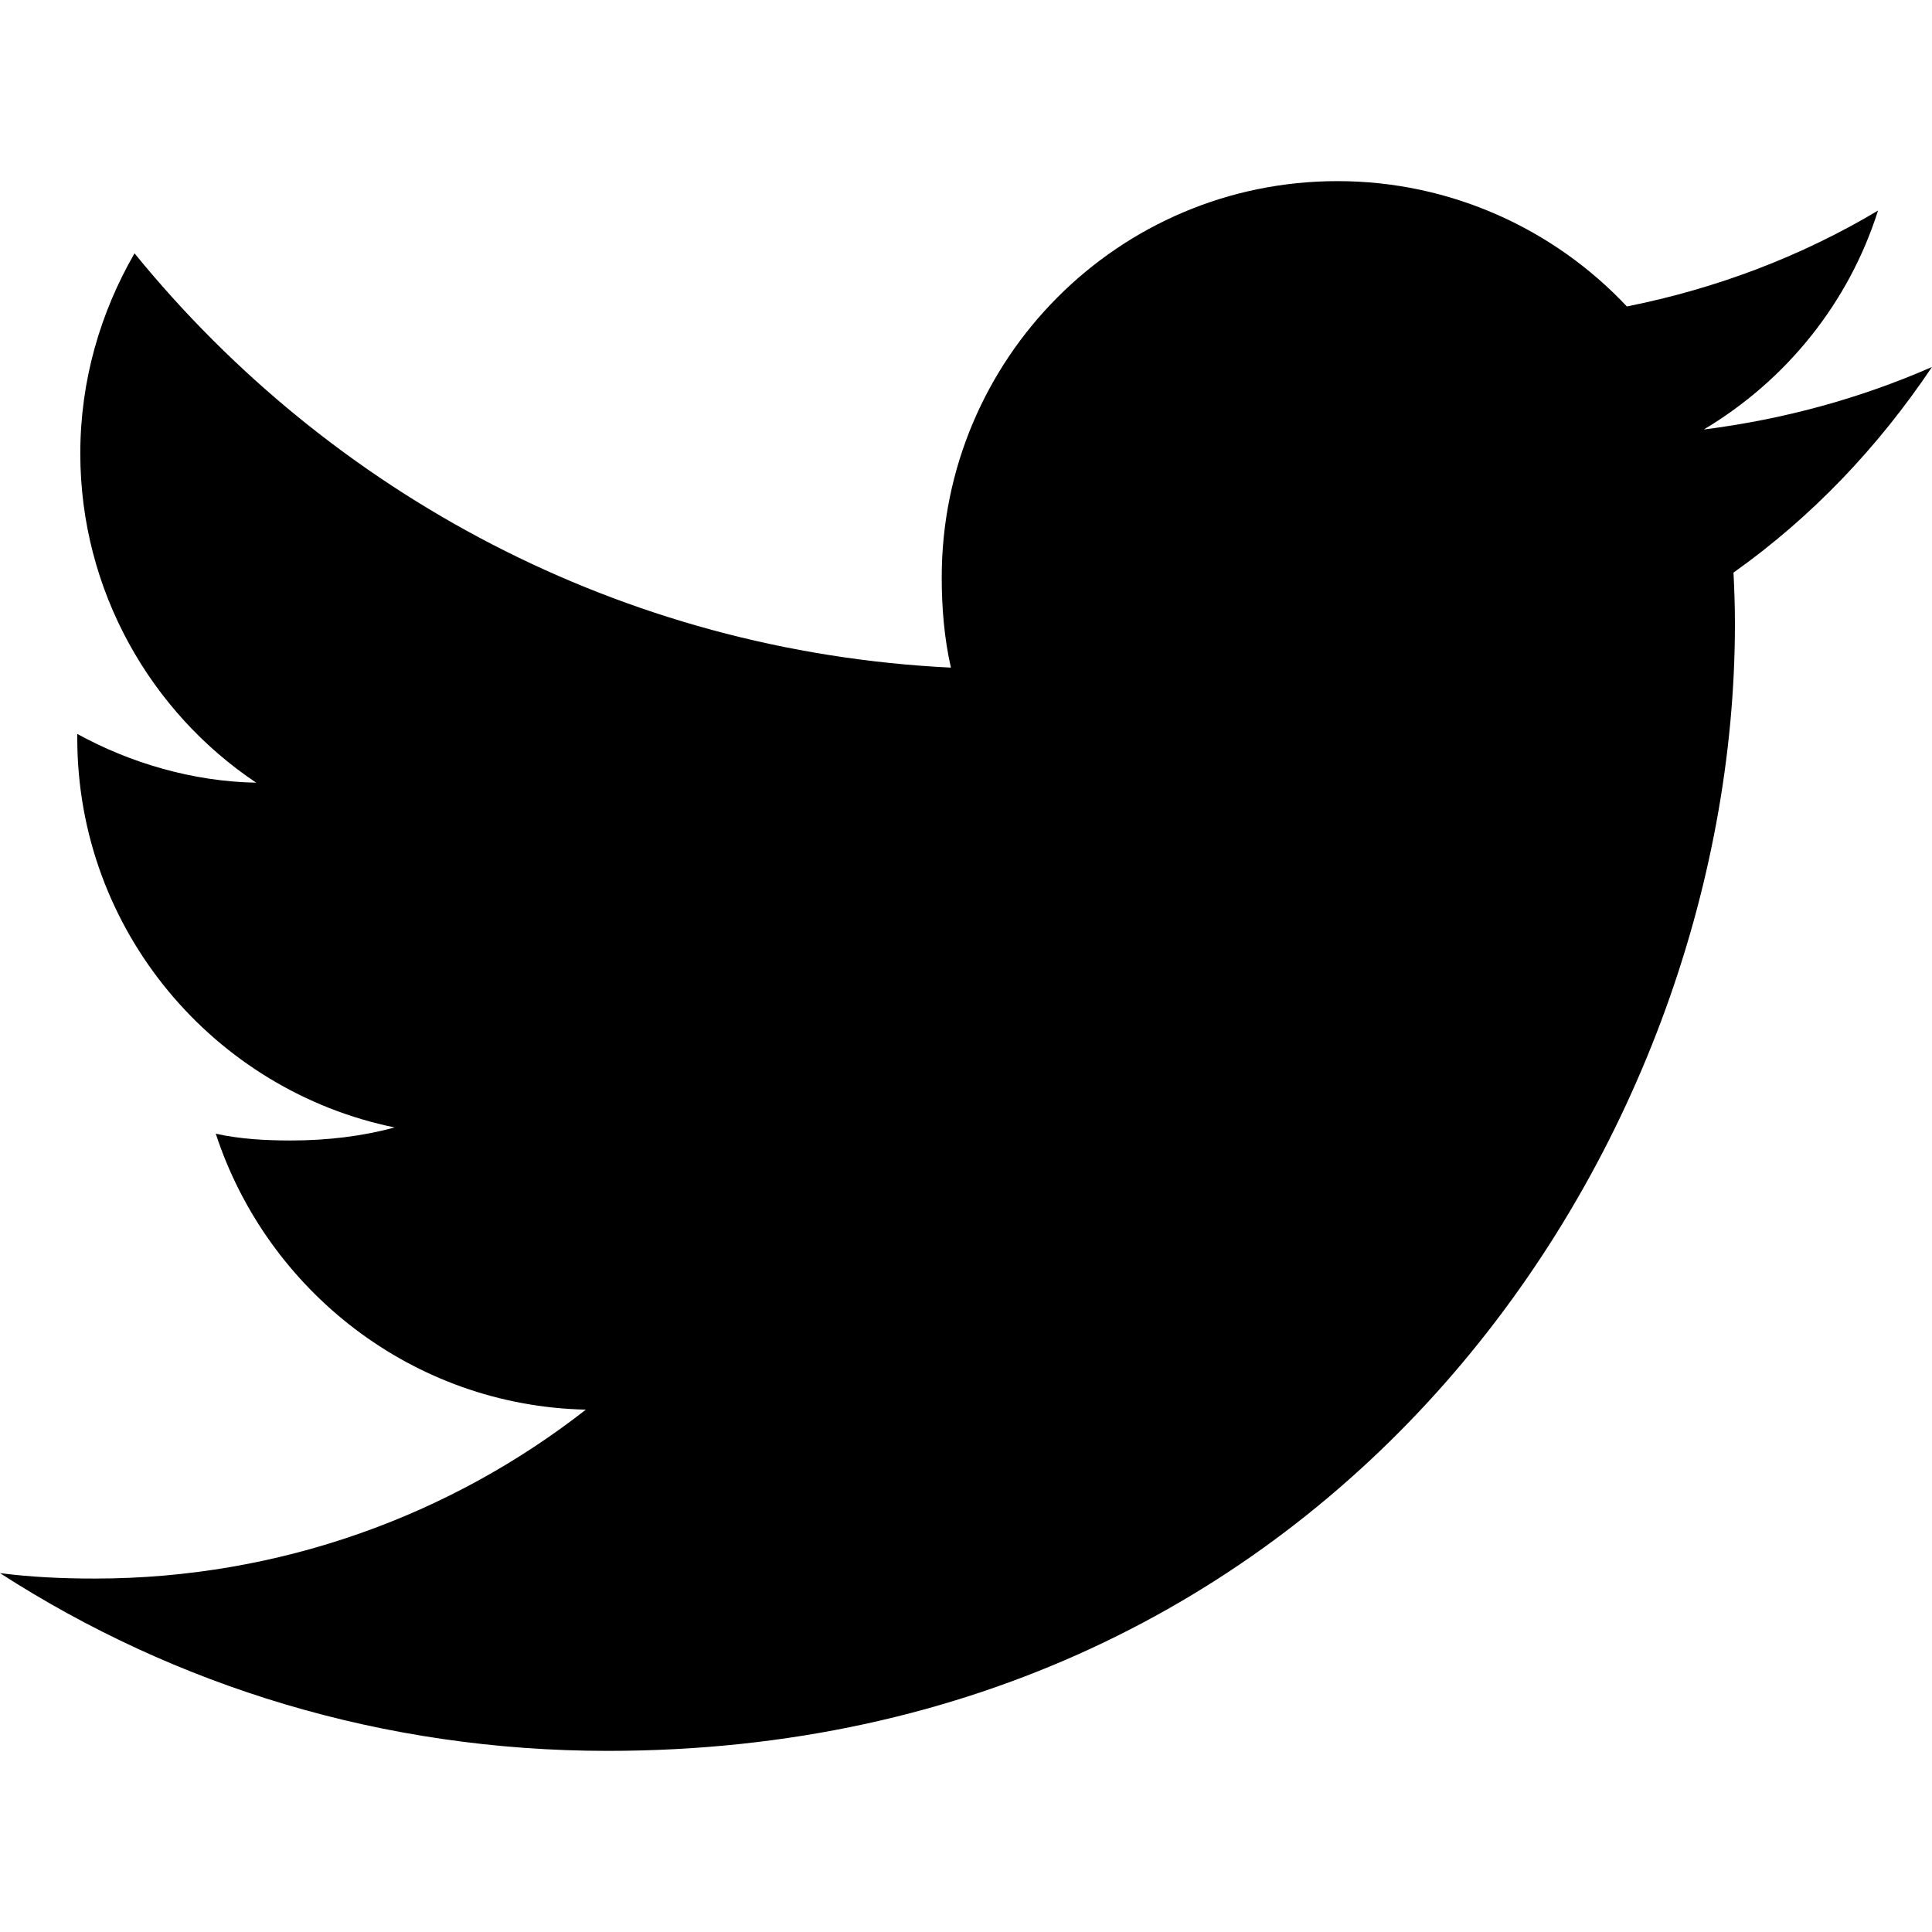
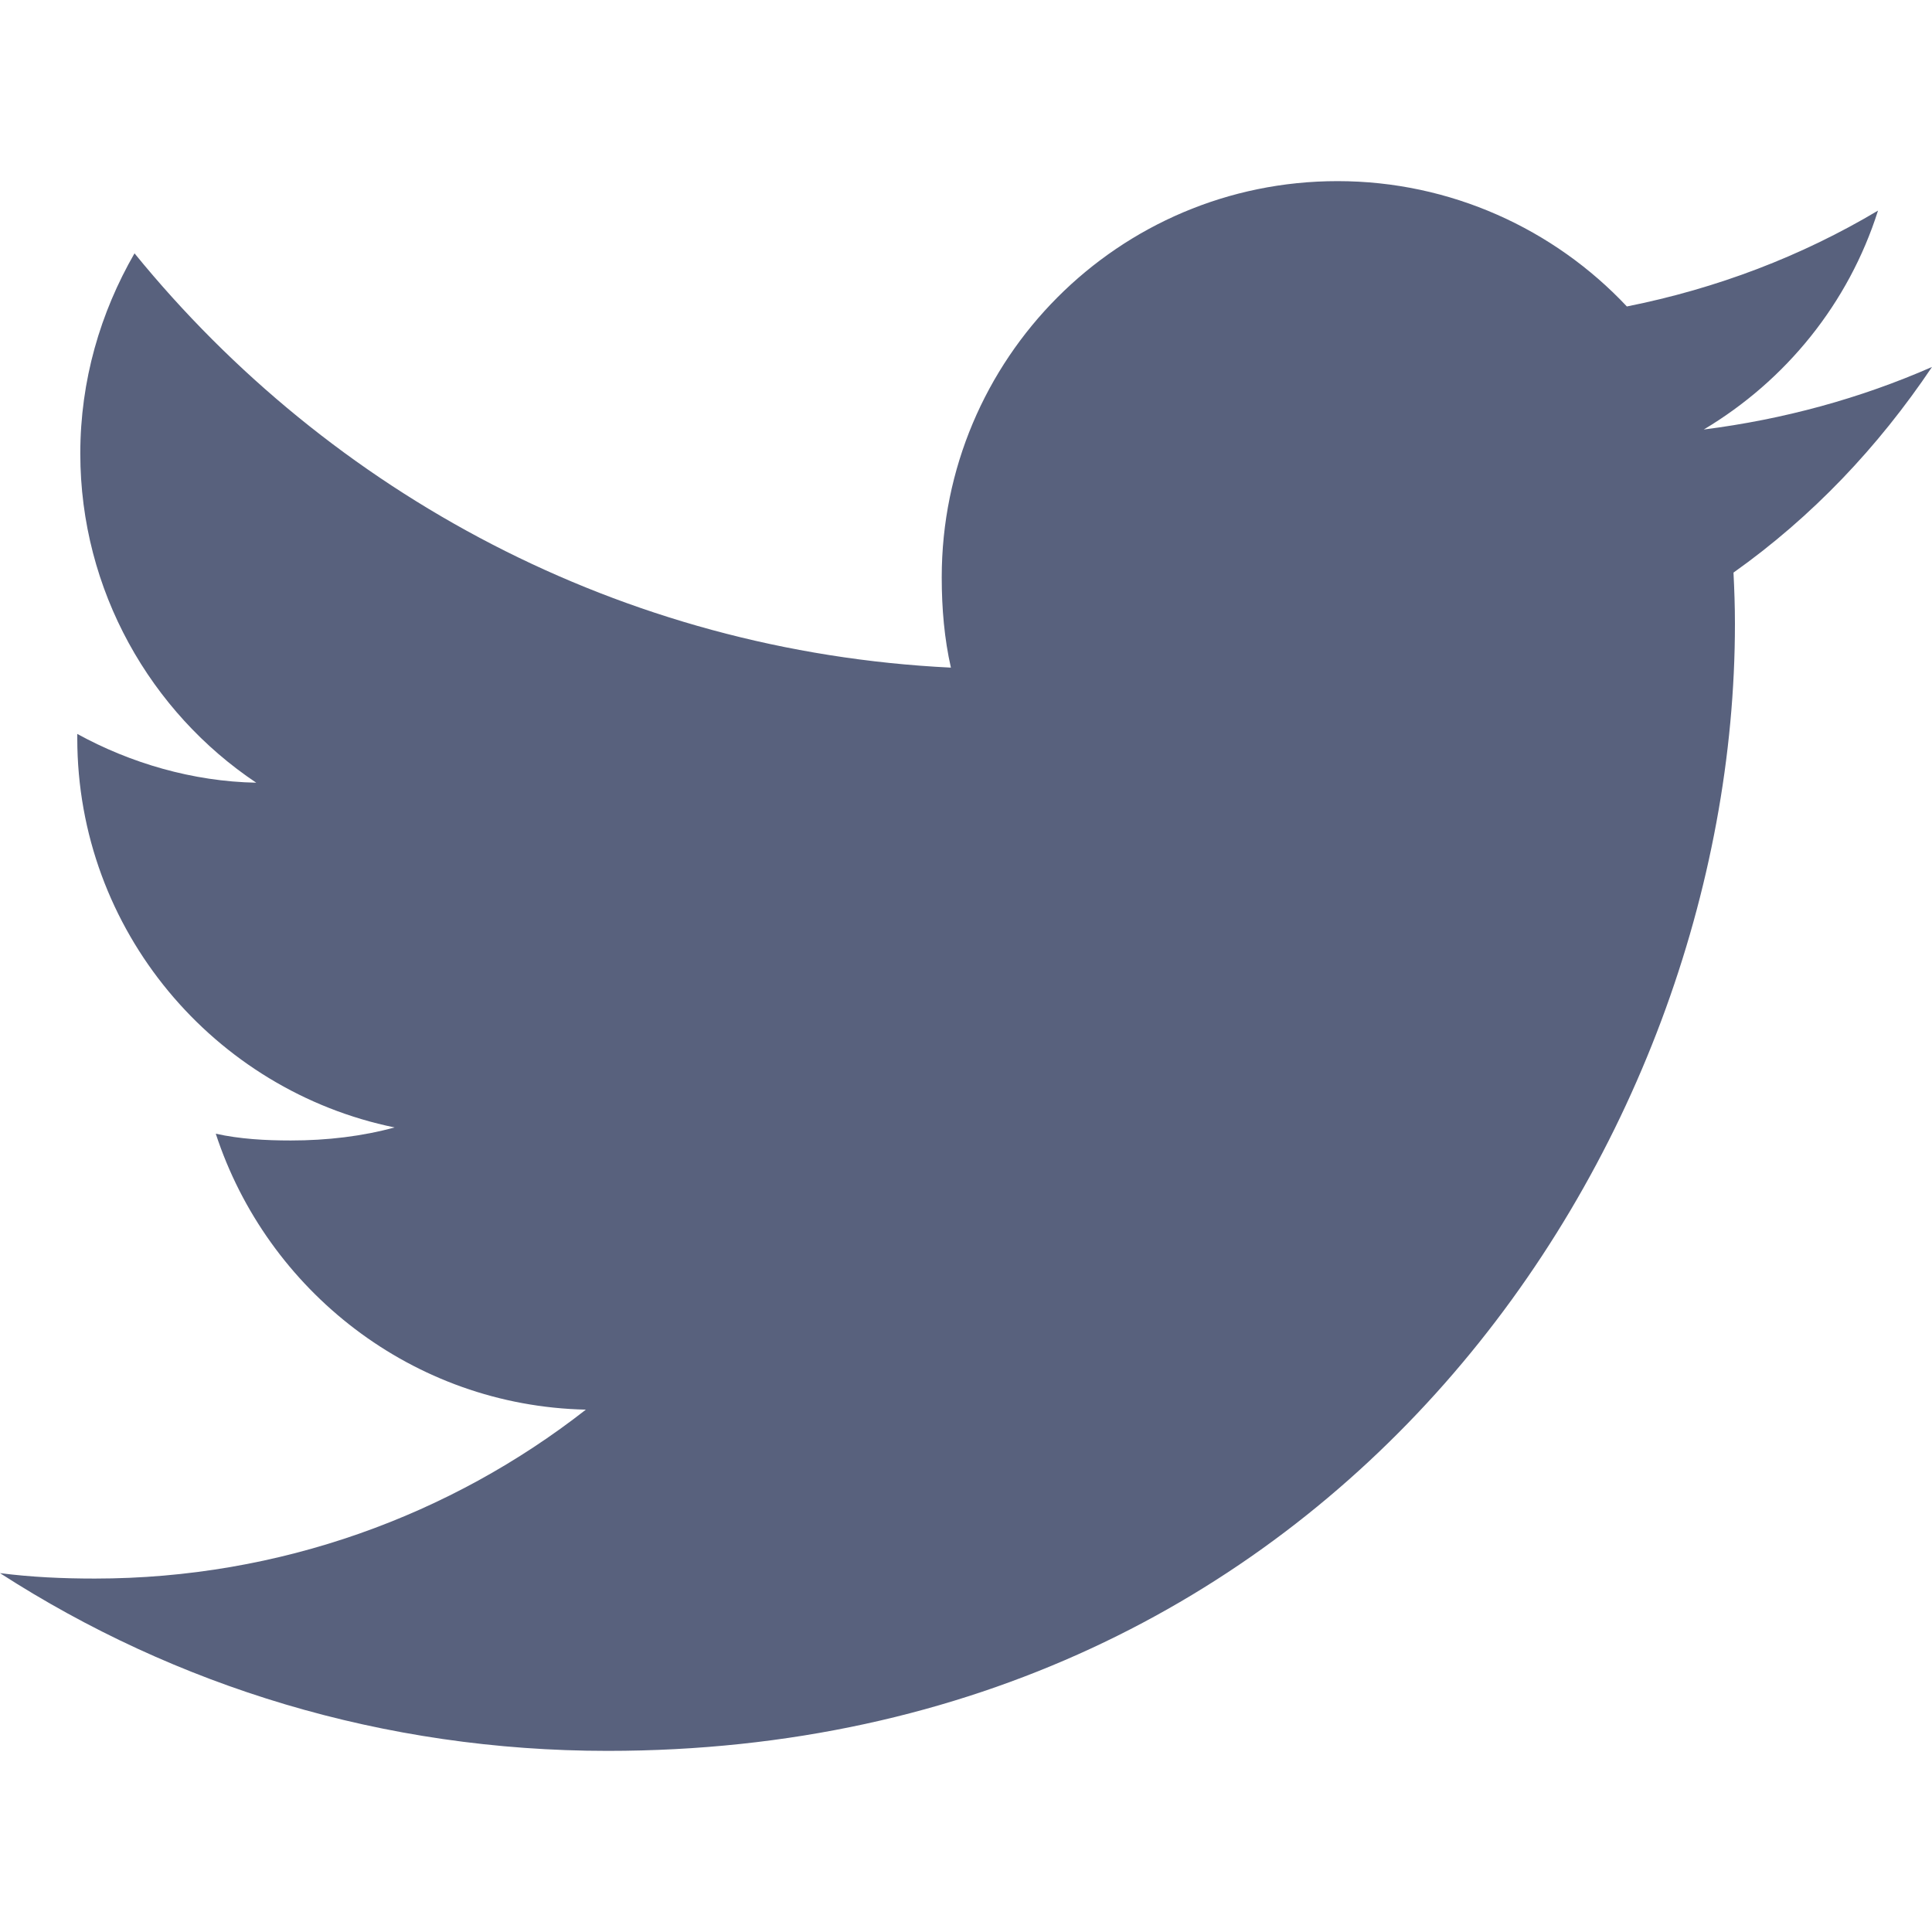
- <svg xmlns="http://www.w3.org/2000/svg" version="1.1" id="Capa_1" x="0px" y="0px" viewBox="0 0 512 512" style="enable-background:new 0 0 512 512;" xml:space="preserve">
+ <svg xmlns="http://www.w3.org/2000/svg" version="1.1" id="Capa_1" x="0px" y="0px" viewBox="0 0 512 512" style="enable-background:new 0 0 512 512;" xml:space="preserve" fill="#58617D">
  <g>
    <g>
      <path d="M512,97.248c-19.04,8.352-39.328,13.888-60.48,16.576c21.76-12.992,38.368-33.408,46.176-58.016    c-20.288,12.096-42.688,20.64-66.56,25.408C411.872,60.704,384.416,48,354.464,48c-58.112,0-104.896,47.168-104.896,104.992    c0,8.32,0.704,16.32,2.432,23.936c-87.264-4.256-164.48-46.08-216.352-109.792c-9.056,15.712-14.368,33.696-14.368,53.056    c0,36.352,18.72,68.576,46.624,87.232c-16.864-0.32-33.408-5.216-47.424-12.928c0,0.32,0,0.736,0,1.152    c0,51.008,36.384,93.376,84.096,103.136c-8.544,2.336-17.856,3.456-27.52,3.456c-6.72,0-13.504-0.384-19.872-1.792    c13.6,41.568,52.192,72.128,98.08,73.12c-35.712,27.936-81.056,44.768-130.144,44.768c-8.608,0-16.864-0.384-25.12-1.44    C46.496,446.88,101.6,464,161.024,464c193.152,0,298.752-160,298.752-298.688c0-4.64-0.16-9.12-0.384-13.568    C480.224,136.96,497.728,118.496,512,97.248z" />
    </g>
  </g>
</svg>
